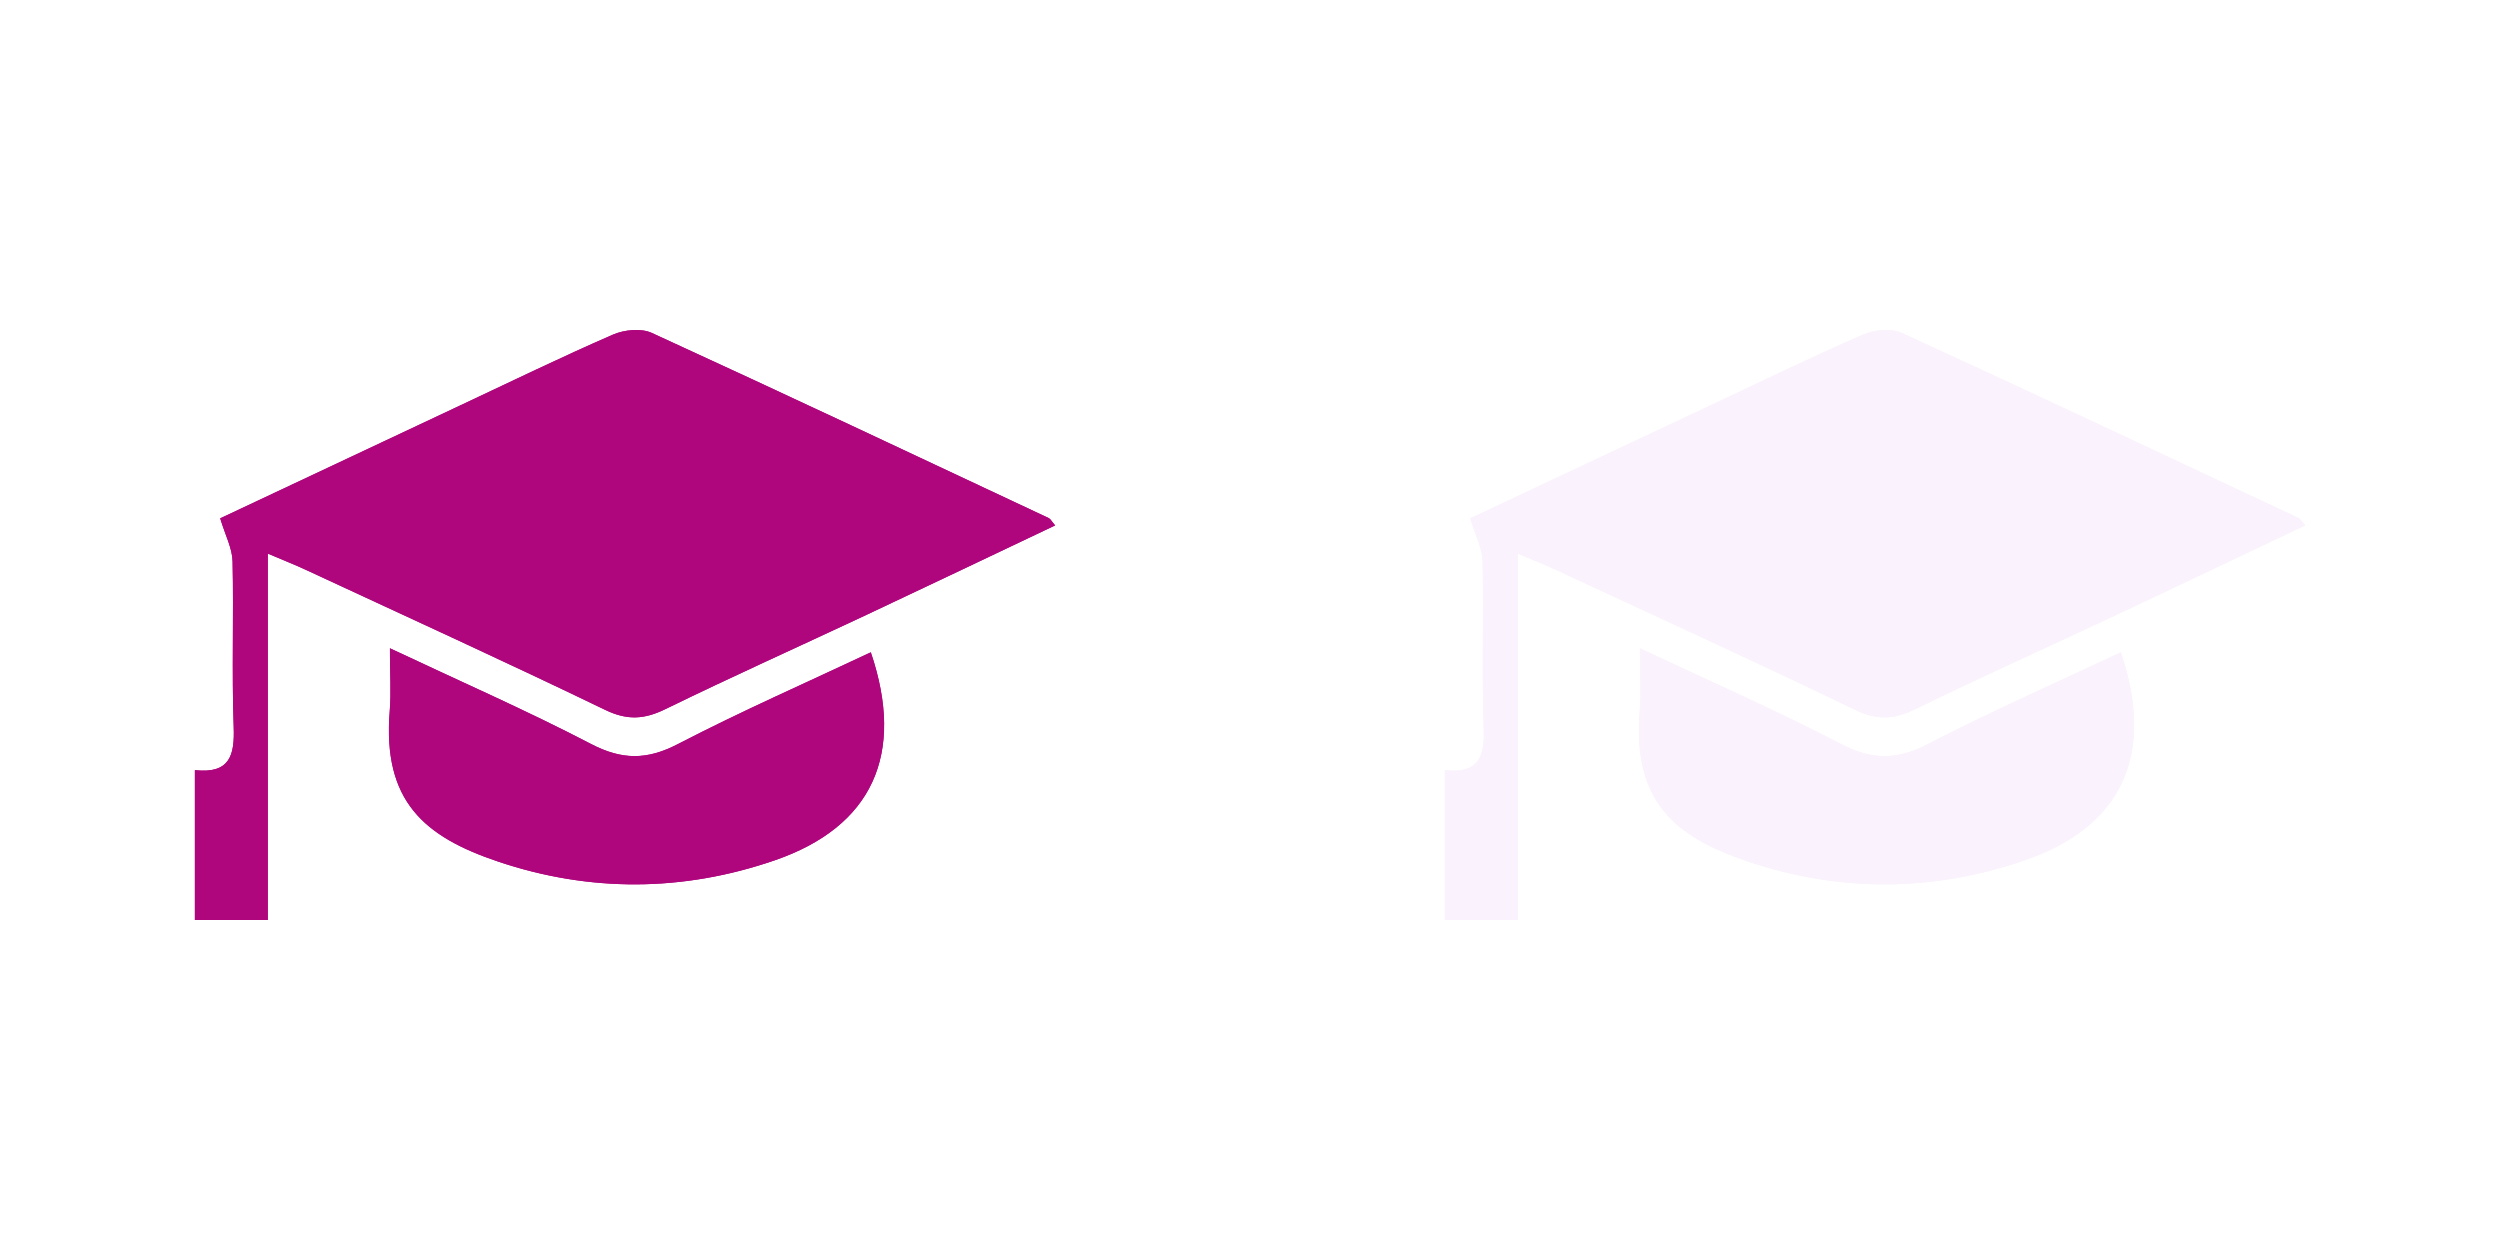
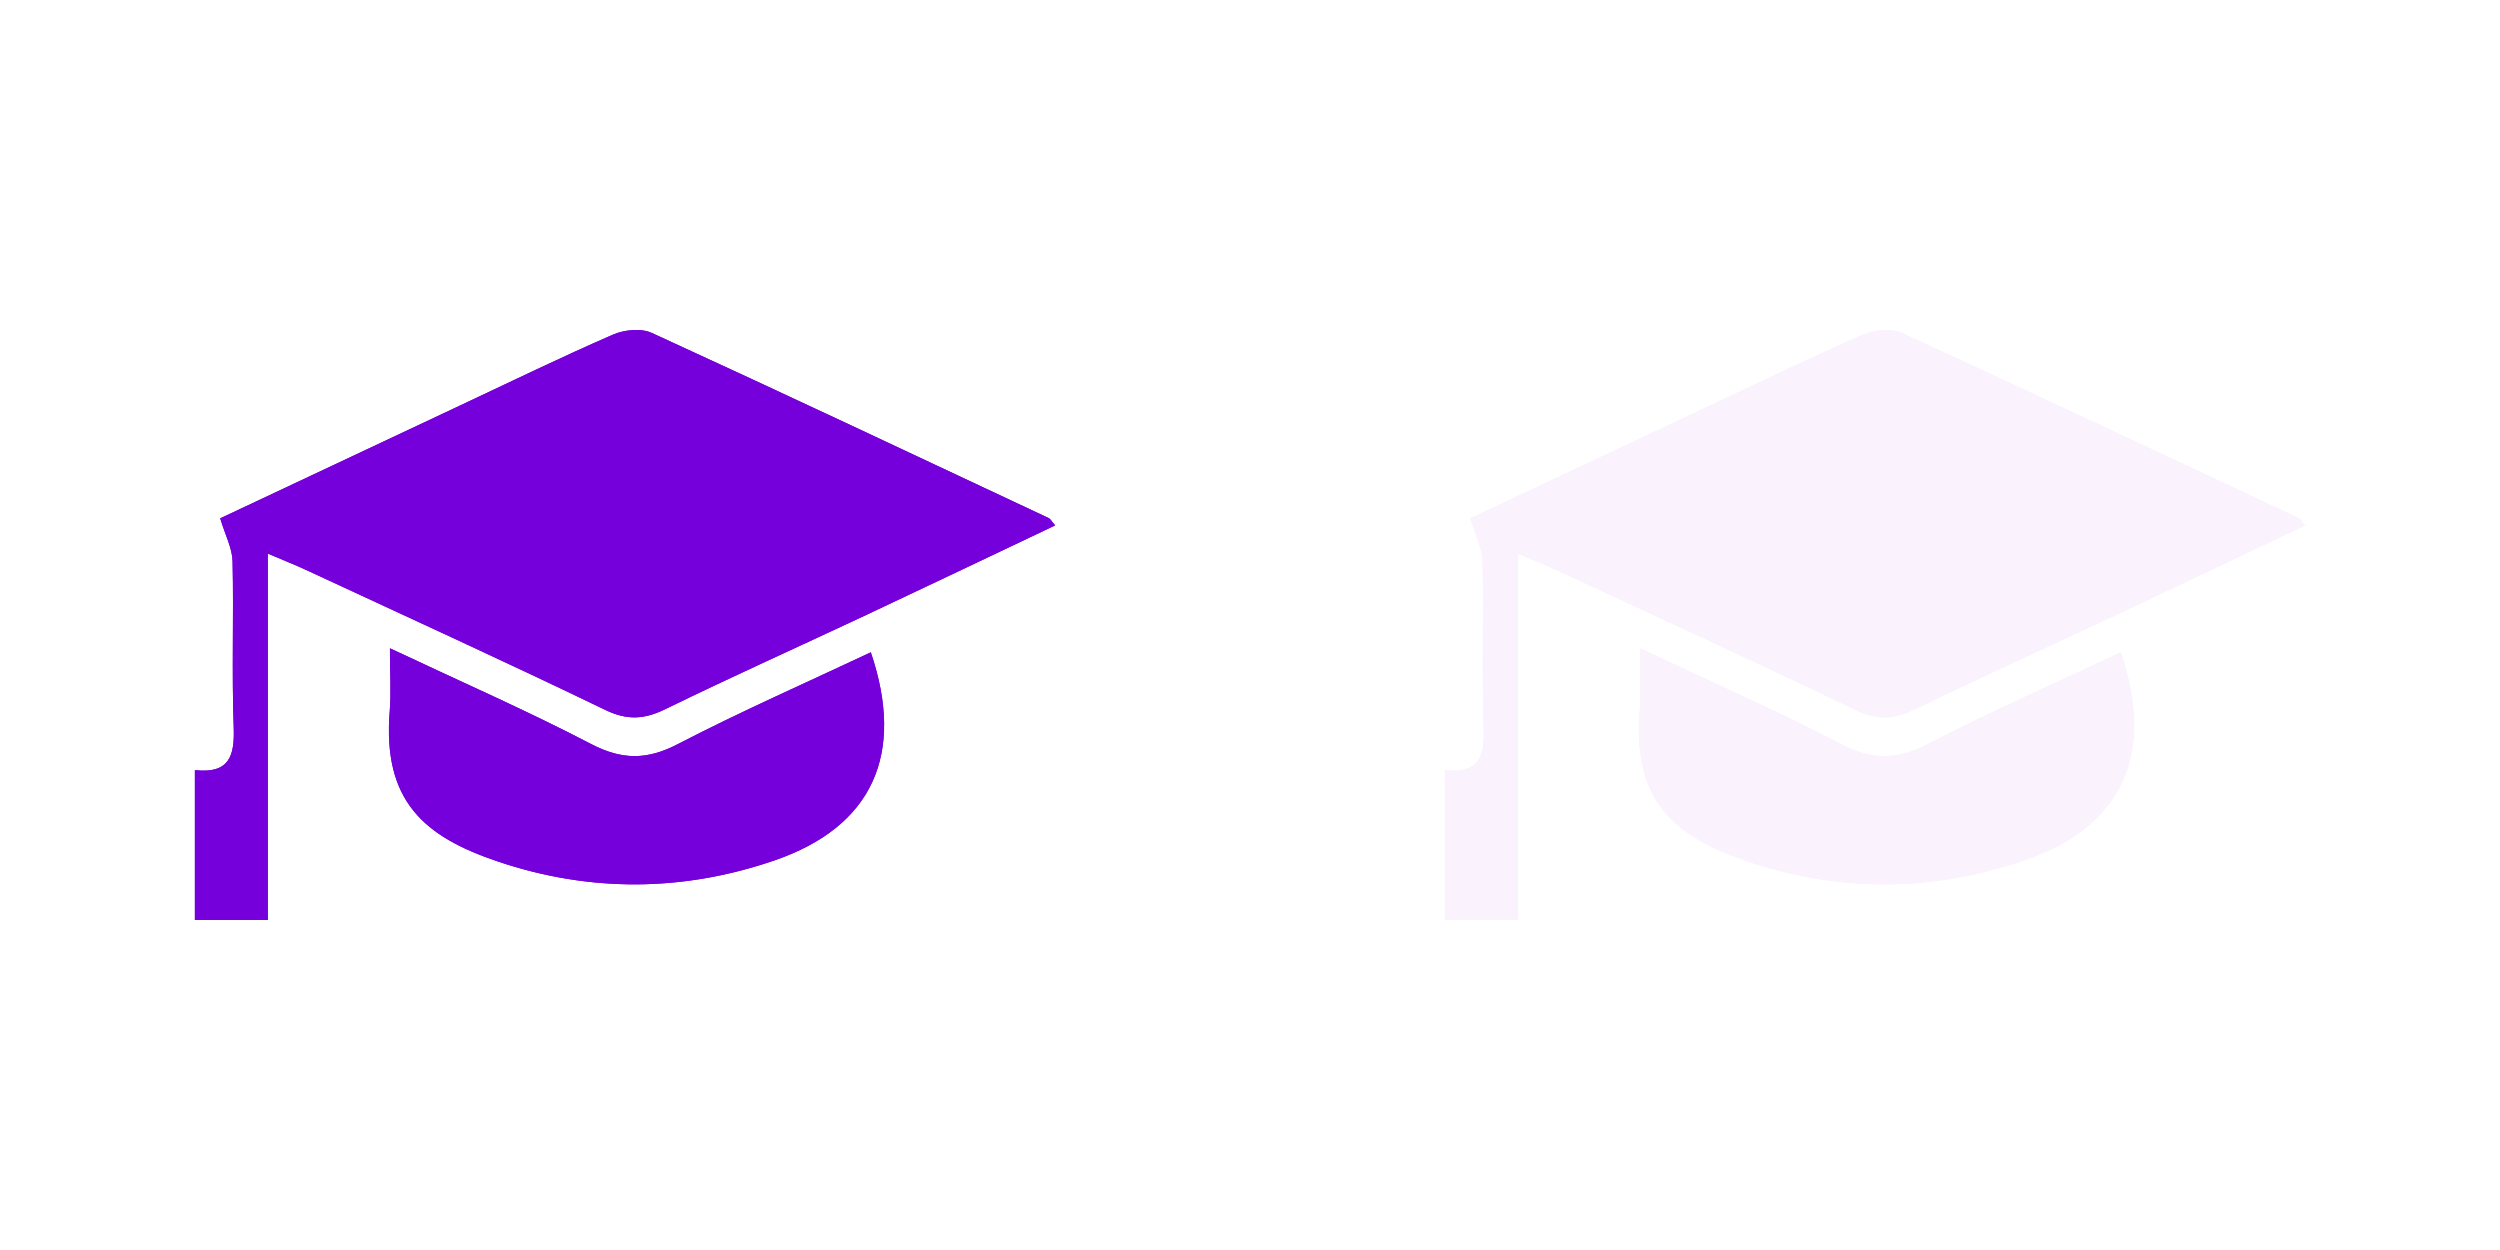
<svg xmlns="http://www.w3.org/2000/svg" viewBox="0 0 400 200">
  <defs>
-     <style>.cls-1{fill:none}.cls-1,.cls-2,.cls-3{stroke-width:0}.cls-2{fill:#af067d}.cls-3{fill:#faf2fc}</style>
+     <style>.cls-1{fill:none}.cls-1,.cls-2,.cls-3{stroke-width:0}.cls-2{fill:#7600db}.cls-3{fill:#faf2fc}</style>
  </defs>
  <path class="cls-1" d="M0 0h200v200H0zM200 0h200v200H200z" />
  <path class="cls-2" d="M31.18 123.23v23.96h11.67V88.57c2.61 1.11 4.33 1.79 6 2.56 16.01 7.44 32.07 14.76 47.97 22.44 3.54 1.71 6.25 1.54 9.65-.12 10.73-5.24 21.62-10.12 32.42-15.2 9.95-4.68 19.87-9.42 29.93-14.19-.57-.66-.74-1.04-1.02-1.17-21.15-9.93-42.28-19.89-63.52-29.63-1.7-.78-4.42-.51-6.22.28-8.24 3.59-16.34 7.52-24.48 11.35-13.11 6.16-26.21 12.33-38.35 18.04.81 2.71 1.93 4.78 1.98 6.87.2 8.84-.14 17.69.18 26.52.17 4.54-.62 7.51-6.21 6.9Zm31.22-19.5c0 4.12.2 7.08-.03 10-1.19 14.49 5.57 20.15 17.27 24.1 14.69 4.96 29.64 4.88 44.33-.18 15.6-5.38 20.91-16.96 15.37-33.28-10.34 4.87-20.78 9.45-30.88 14.69-4.95 2.57-8.95 2.55-13.9-.03-10.23-5.33-20.82-9.96-32.15-15.3Z" />
  <path class="cls-2" d="M31.18 123.23c5.59.6 6.38-2.36 6.21-6.9-.32-8.83.02-17.68-.18-26.52-.05-2.09-1.16-4.16-1.98-6.87 12.14-5.71 25.24-11.88 38.35-18.04 8.14-3.82 16.23-7.76 24.48-11.35 1.81-.79 4.52-1.06 6.22-.28 21.24 9.73 42.37 19.7 63.52 29.63.28.13.45.51 1.02 1.17-10.06 4.77-19.98 9.52-29.93 14.19-10.8 5.08-21.7 9.96-32.42 15.2-3.4 1.66-6.11 1.83-9.65.12-15.89-7.68-31.96-15-47.97-22.44-1.67-.78-3.39-1.45-6-2.56v58.62H31.18v-23.96Z" />
  <path class="cls-2" d="M62.39 103.73c11.33 5.34 21.92 9.97 32.15 15.3 4.95 2.58 8.95 2.6 13.9.03 10.1-5.24 20.54-9.82 30.88-14.69 5.54 16.32.23 27.9-15.37 33.28-14.7 5.06-29.64 5.14-44.33.18-11.7-3.95-18.45-9.61-17.27-24.1.24-2.92.03-5.88.03-10Z" />
  <path class="cls-3" d="M231.18 123.23v23.96h11.67V88.57c2.61 1.11 4.33 1.79 6 2.56 16.01 7.44 32.07 14.76 47.97 22.44 3.54 1.71 6.25 1.54 9.65-.12 10.73-5.24 21.62-10.12 32.42-15.2 9.95-4.68 19.87-9.42 29.93-14.19-.57-.66-.74-1.04-1.02-1.17-21.15-9.93-42.28-19.89-63.52-29.63-1.7-.78-4.42-.51-6.22.28-8.24 3.59-16.34 7.52-24.48 11.35-13.11 6.16-26.21 12.33-38.35 18.04.81 2.71 1.93 4.78 1.98 6.87.2 8.84-.14 17.69.18 26.52.17 4.54-.62 7.51-6.21 6.9Zm31.22-19.5c0 4.12.2 7.08-.03 10-1.19 14.49 5.57 20.15 17.27 24.1 14.69 4.96 29.64 4.88 44.33-.18 15.6-5.38 20.91-16.96 15.37-33.28-10.34 4.87-20.78 9.45-30.88 14.69-4.95 2.57-8.95 2.55-13.9-.03-10.23-5.33-20.82-9.96-32.15-15.3Z" />
  <path class="cls-3" d="M231.18 123.23c5.59.6 6.38-2.36 6.21-6.9-.32-8.83.02-17.68-.18-26.52-.05-2.09-1.16-4.16-1.98-6.87 12.14-5.71 25.24-11.88 38.35-18.04 8.14-3.82 16.23-7.76 24.48-11.35 1.81-.79 4.52-1.06 6.22-.28 21.24 9.73 42.37 19.7 63.52 29.63.28.13.45.51 1.02 1.17-10.06 4.77-19.98 9.52-29.93 14.19-10.8 5.08-21.7 9.96-32.42 15.2-3.4 1.66-6.11 1.83-9.65.12-15.89-7.68-31.96-15-47.97-22.44-1.67-.78-3.39-1.45-6-2.56v58.62h-11.67v-23.96Z" />
  <path class="cls-3" d="M262.39 103.73c11.33 5.34 21.92 9.97 32.15 15.3 4.95 2.58 8.95 2.6 13.9.03 10.1-5.24 20.54-9.82 30.88-14.69 5.54 16.32.23 27.9-15.37 33.28-14.7 5.06-29.64 5.14-44.33.18-11.7-3.95-18.45-9.61-17.27-24.1.24-2.92.03-5.88.03-10Z" />
</svg>
